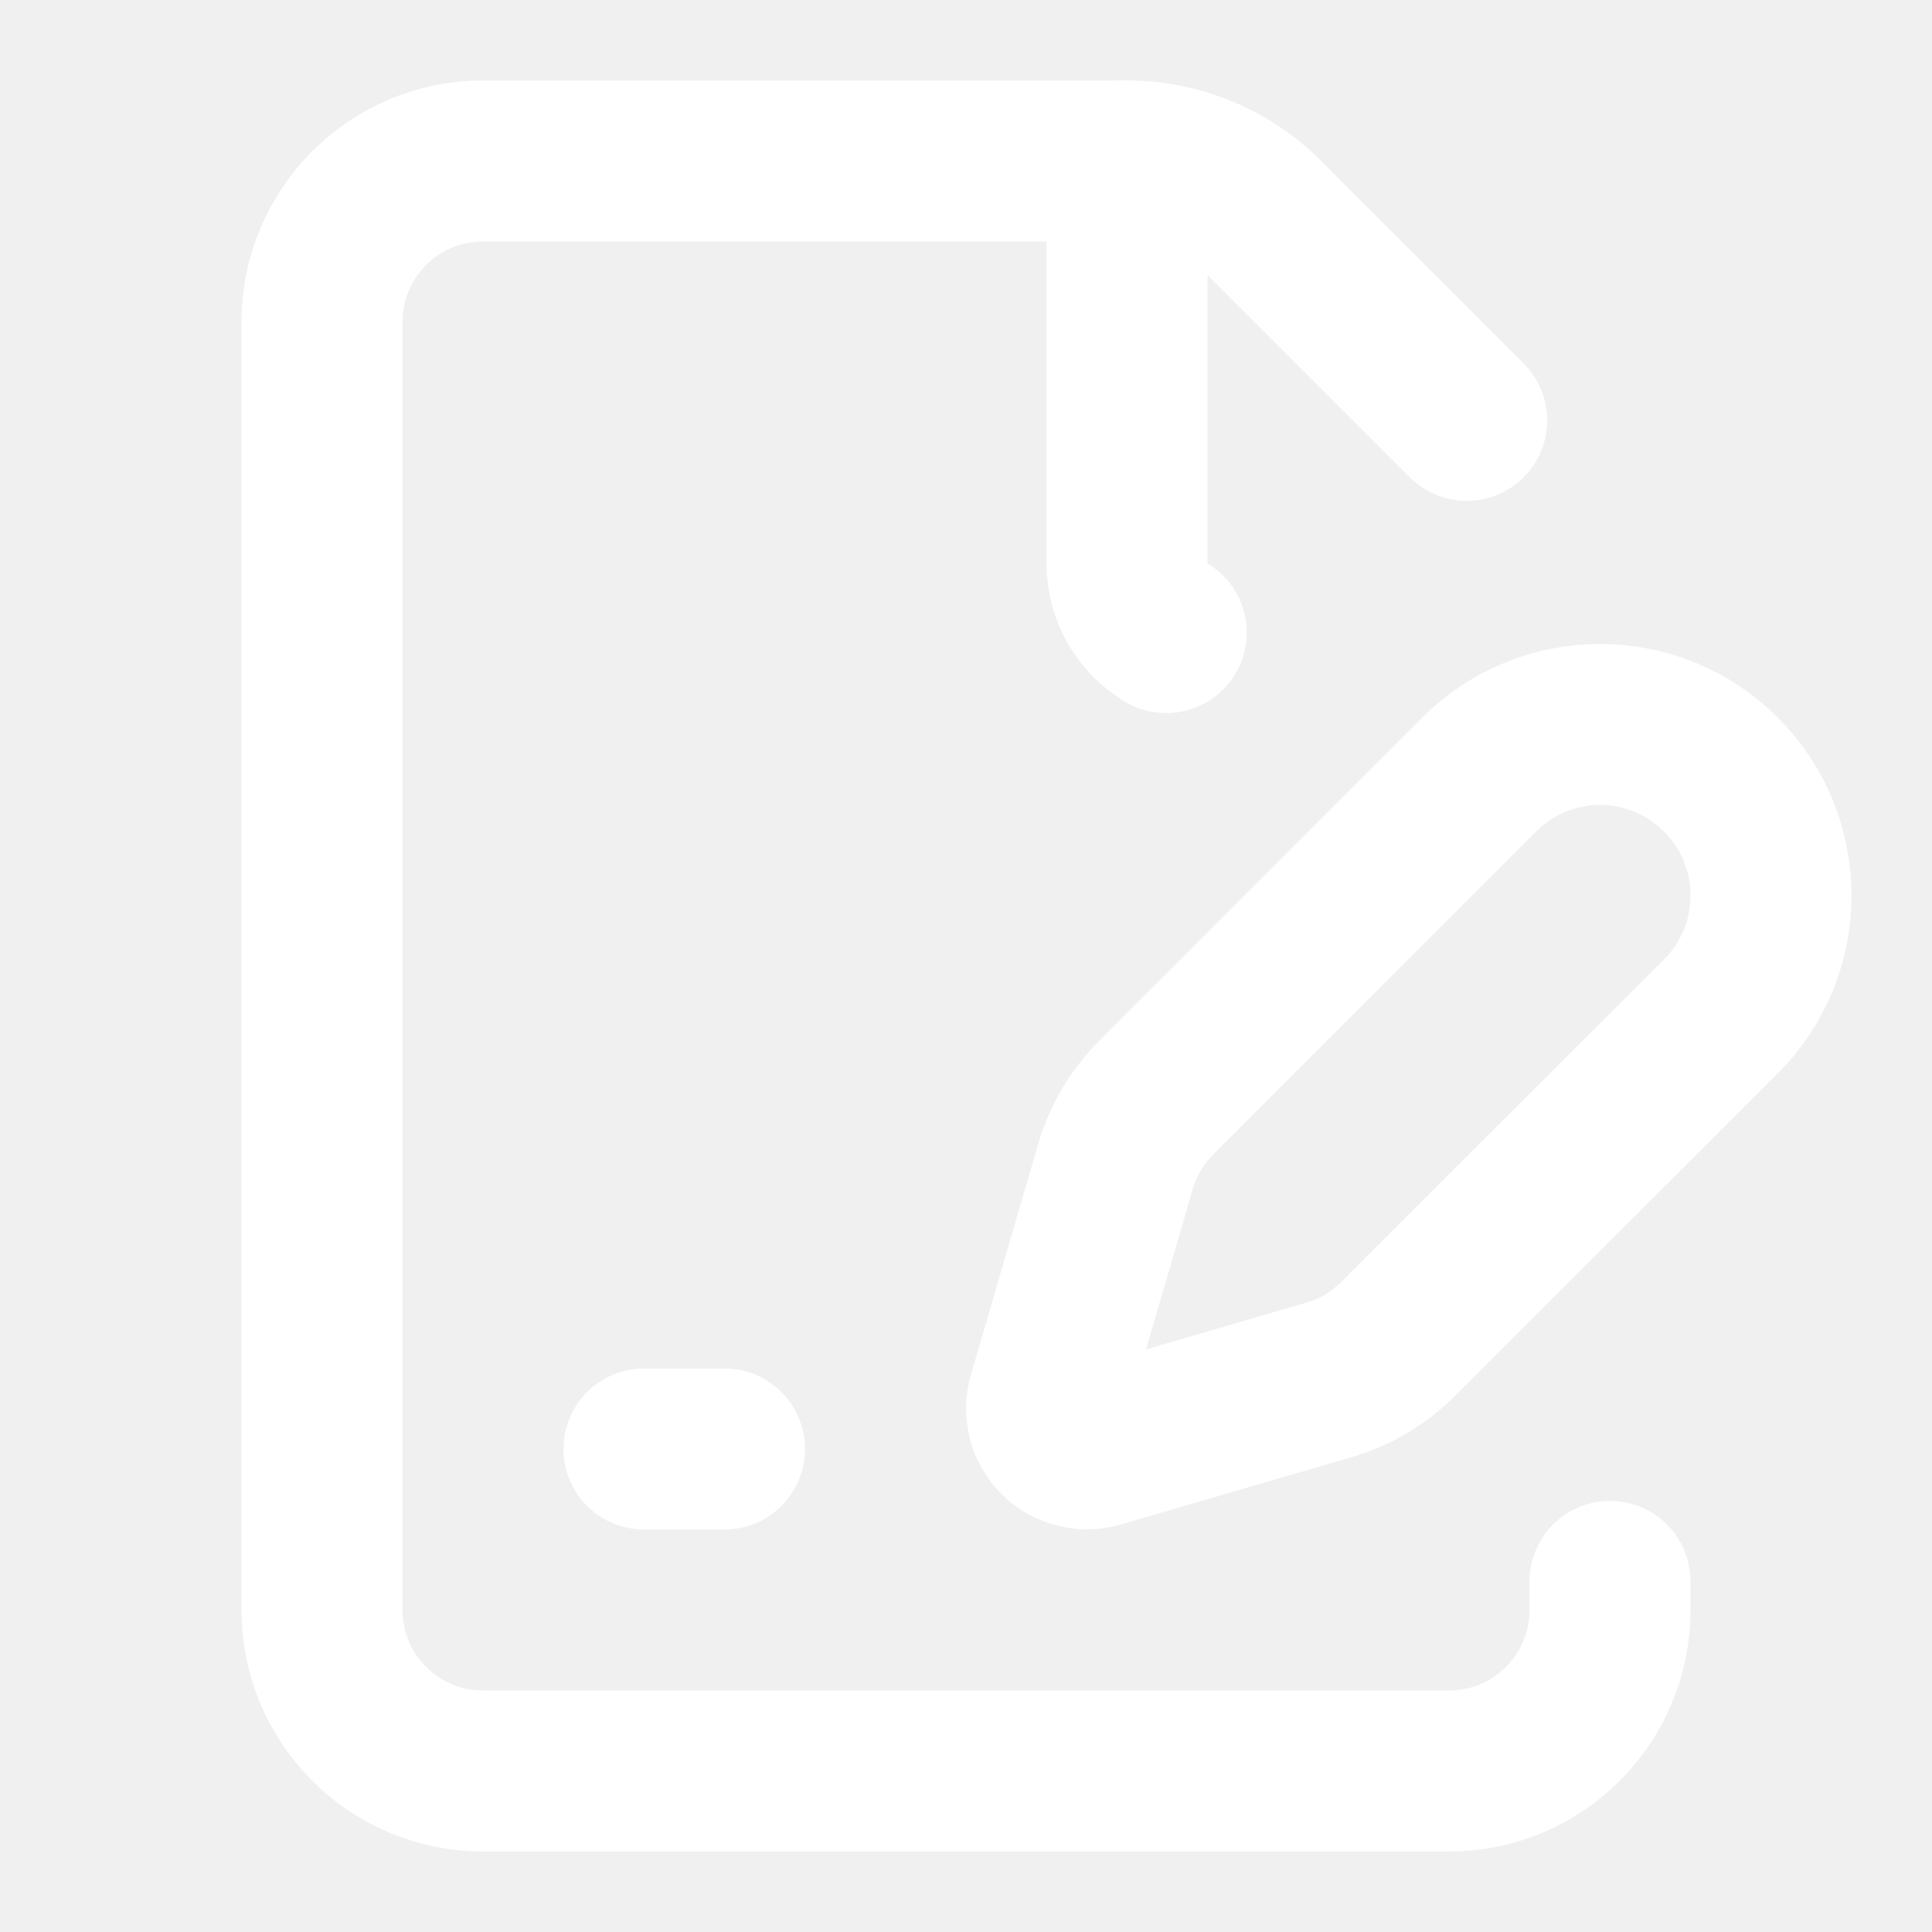
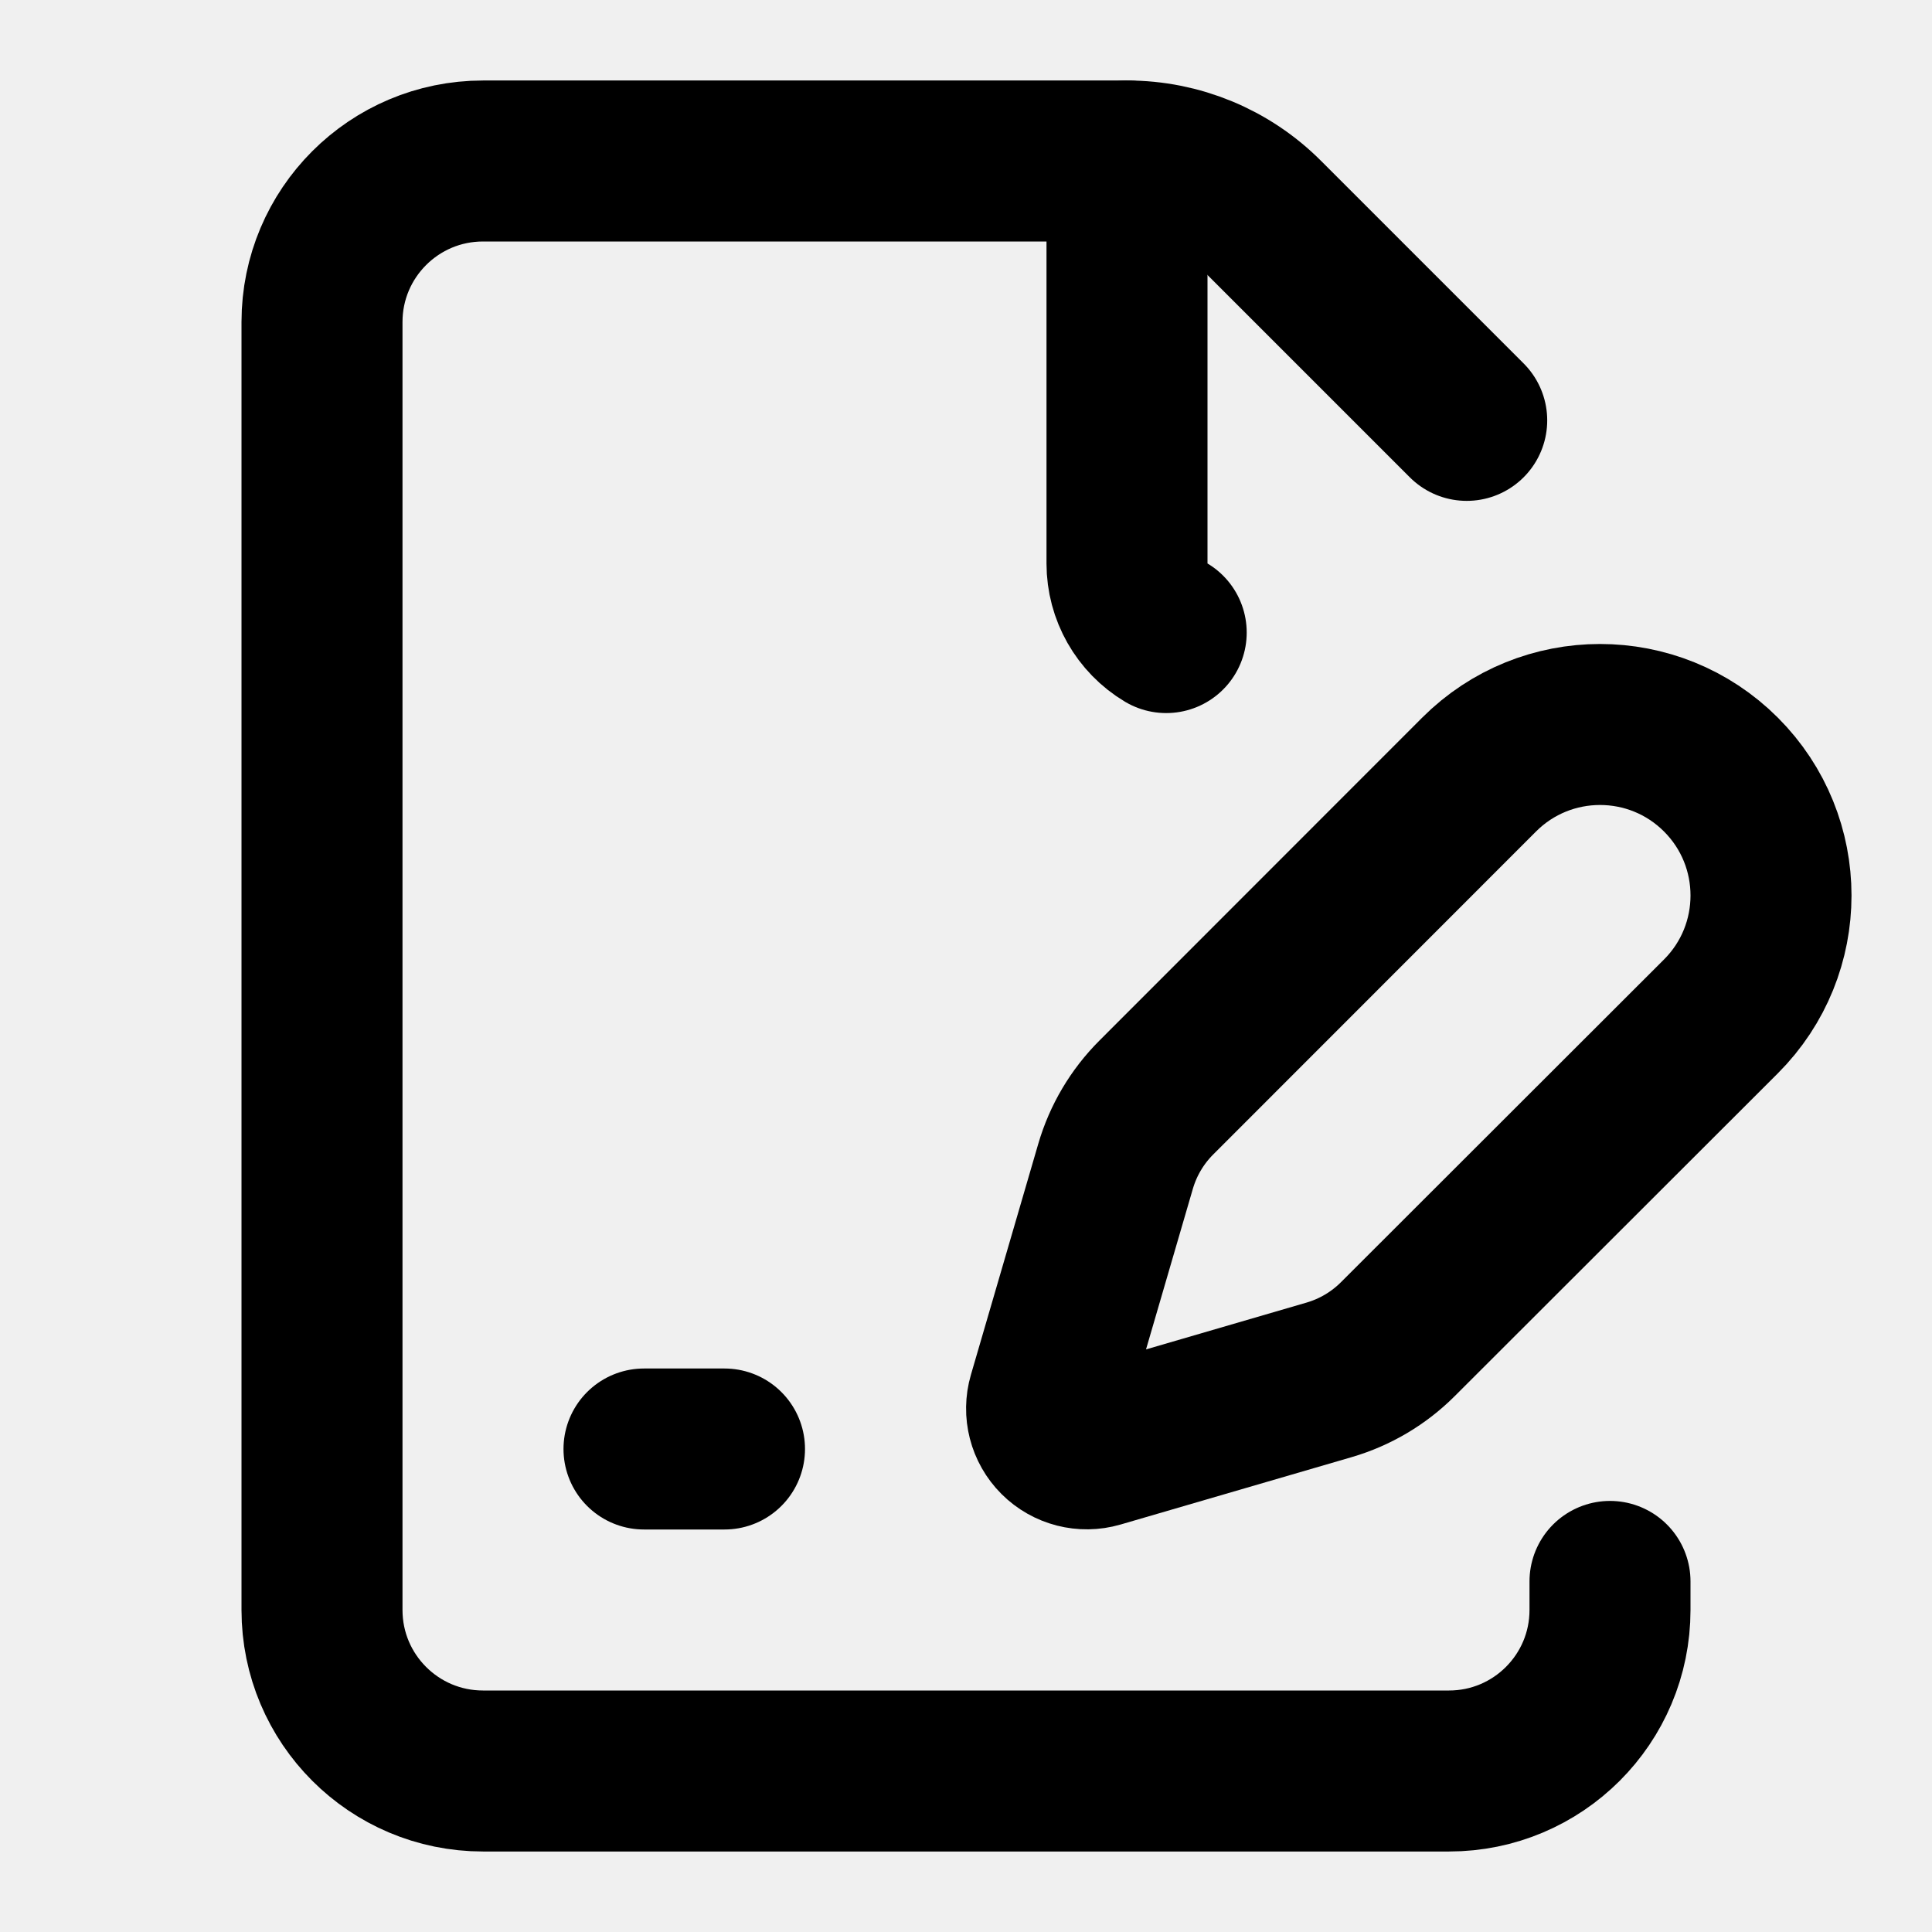
- <svg xmlns="http://www.w3.org/2000/svg" width="24" height="24" viewBox="0 0 24 24" fill="none" stroke="#ffffff" stroke-width="2" stroke-linecap="round" stroke-linejoin="round">
+ <svg xmlns="http://www.w3.org/2000/svg" width="24" height="24" viewBox="0 0 24 24" fill="none" stroke="currentColor" stroke-width="2" stroke-linecap="round" stroke-linejoin="round">
  <path d="M14.364 13.634a2 2 0 0 0-.506.854l-.837 2.87a.5.5 0 0 0 .62.62l2.87-.837a2 2 0 0 0 .854-.506l4.013-4.009a1 1 0 0 0-3.004-3.004z" />
  <path d="M14.487 7.858A1 1 0 0 1 14 7V2" />
  <path d="M20 19.645V20a2 2 0 0 1-2 2H6a2 2 0 0 1-2-2V4a2 2 0 0 1 2-2h8a2.4 2.4 0 0 1 1.704.706l2.516 2.516" />
  <path d="M8 18h1" />
</svg>
